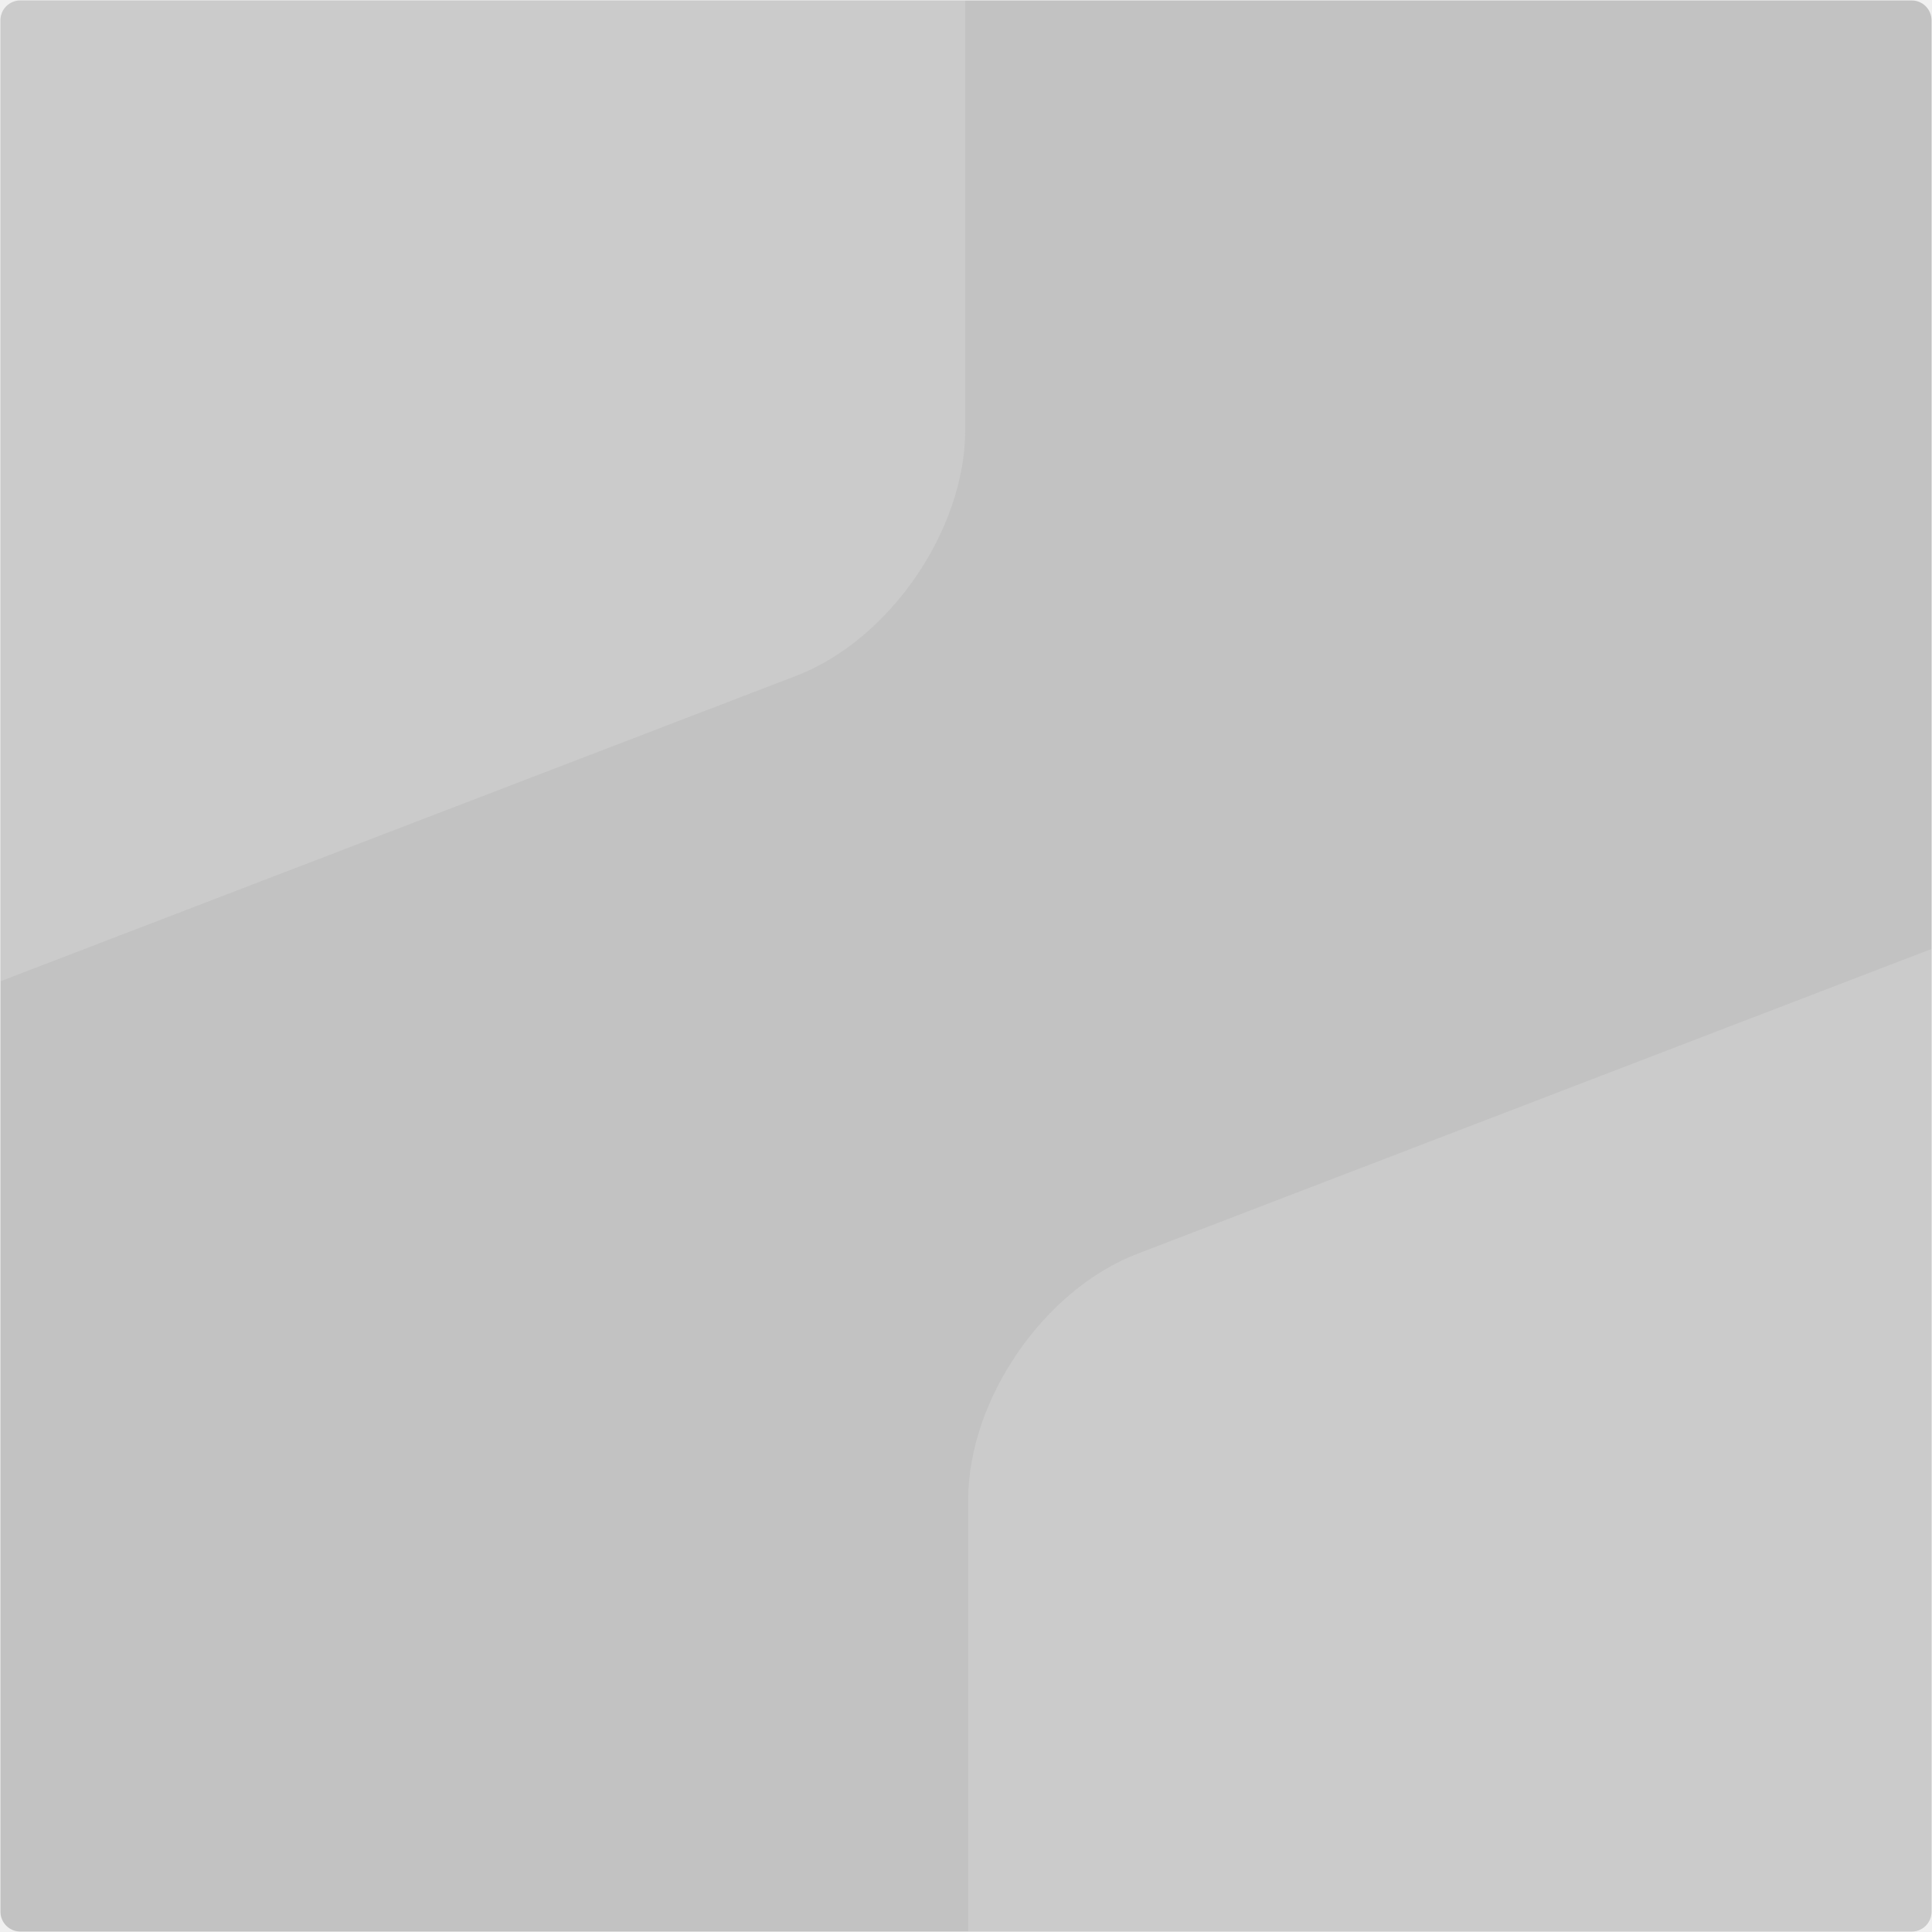
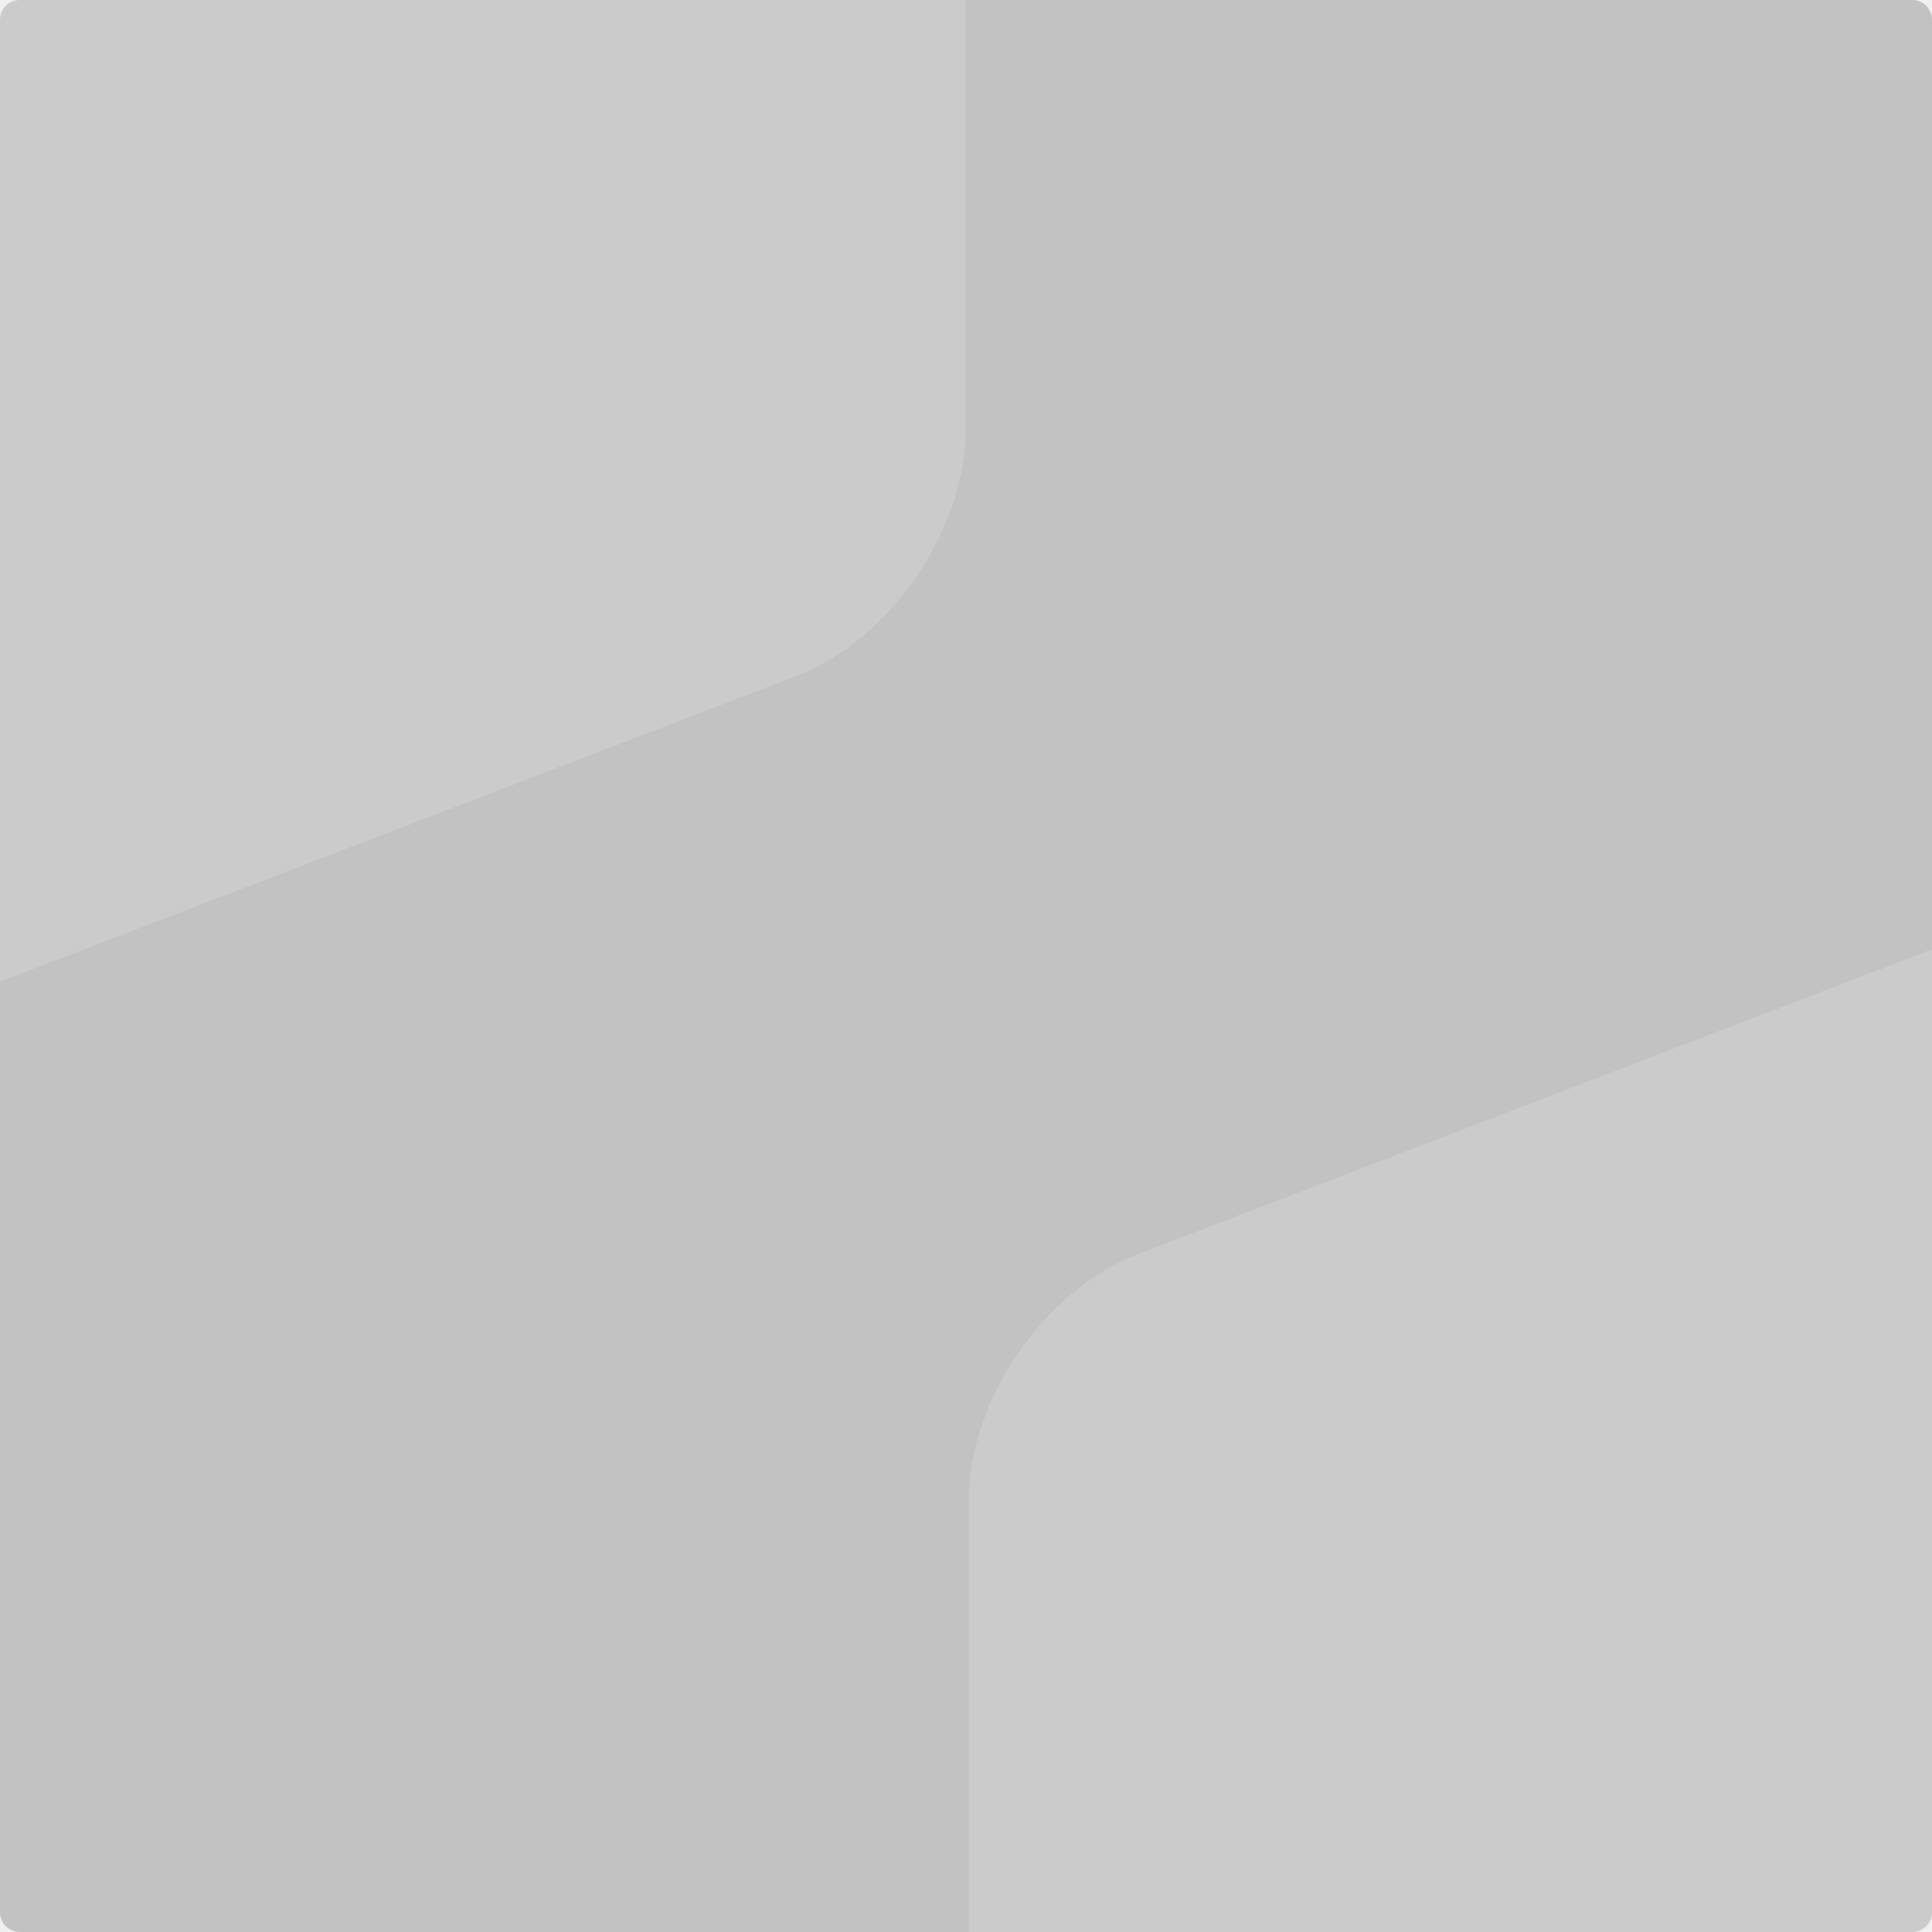
- <svg xmlns="http://www.w3.org/2000/svg" width="2049" height="2049" viewBox="0 0 2049 2049" fill="none">
+ <svg xmlns="http://www.w3.org/2000/svg" width="2048" height="2048" viewBox="0 0 2048 2048" fill="none">
  <g clip-path="url(#clip0_106_32)">
-     <rect width="2048" height="2048" rx="21" transform="matrix(-1 0 0 1 2048.5 0.5)" fill="#151515" fill-opacity="0.21" />
-     <rect width="2111.08" height="1303.62" rx="191.917" transform="matrix(-0.93358 0.358368 0 1 1023.68 -655.687)" fill="#EAEAEA" fill-opacity="0.21" />
-     <rect width="2111.08" height="1303.62" rx="191.917" transform="matrix(-0.93358 0.358368 0 1 2997.68 642.035)" fill="#EAEAEA" fill-opacity="0.21" />
+     <rect width="2048" height="2048" rx="21" transform="matrix(-1 0 0 1 2048 0)" fill="#151515" fill-opacity="0.21" />
+     <rect width="2111.08" height="1303.62" rx="191.917" transform="matrix(-0.93358 0.358368 0 1 1023.68 -655.946)" fill="#EAEAEA" fill-opacity="0.21" />
+     <rect width="2111.08" height="1303.62" rx="191.917" transform="matrix(-0.93358 0.358368 0 1 2997.68 641.776)" fill="#EAEAEA" fill-opacity="0.21" />
  </g>
  <defs>
    <clipPath id="clip0_106_32">
-       <rect width="2048" height="2048" rx="21" transform="matrix(-1 0 0 1 2048.5 0.5)" fill="white" />
+       <rect width="2048" height="2048" rx="21" transform="matrix(-1 0 0 1 2048 0)" fill="white" />
    </clipPath>
  </defs>
</svg>
